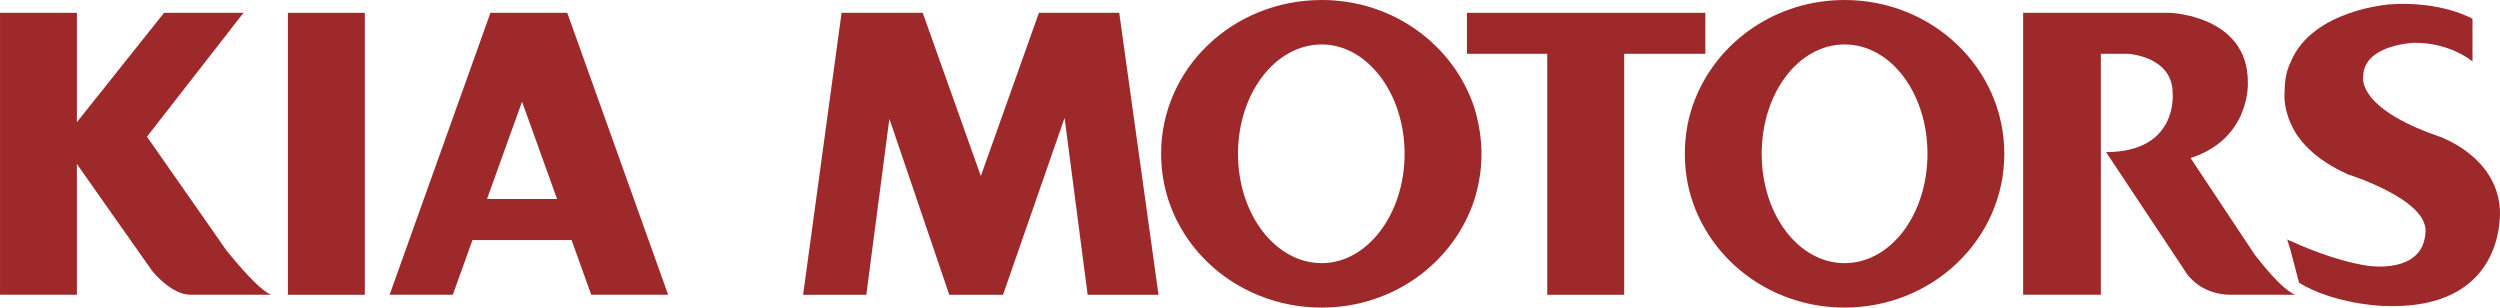
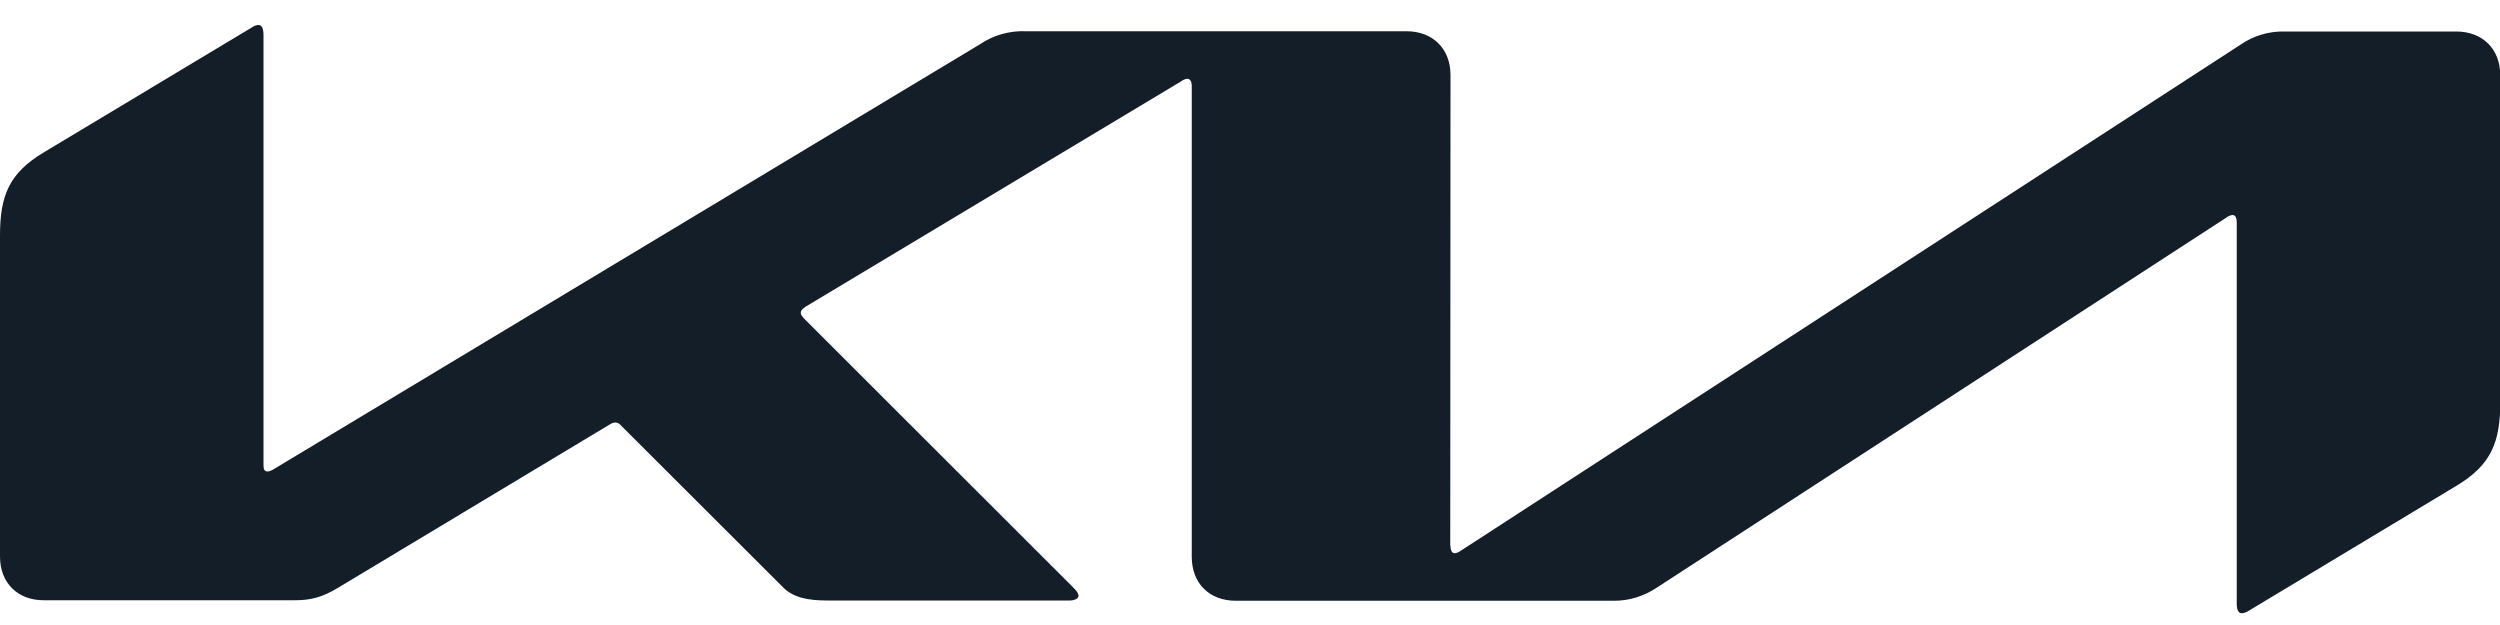
- <svg xmlns="http://www.w3.org/2000/svg" xml:space="preserve" width="1000" height="123.033" style="clip-rule:evenodd;fill-rule:evenodd;image-rendering:optimizeQuality;shape-rendering:geometricPrecision;text-rendering:geometricPrecision" viewBox="0 0 264.583 32.553" id="svg2" version="1.1">
-   <defs id="defs4">
-     <style type="text/css" id="style6">
-     .fil0 {fill:#1F1A17}
-     .fil2 {fill:#605D5C}
-     .fil1 {fill:#9E292B}
-    </style>
-   </defs>
-   <path style="fill:#9e292b;stroke-width:2.538" id="path170" d="M 55.249,21.064 H 51.539 L 55.249,10.762 58.955,21.064 Z m 0,-19.706 H 51.903 L 41.232,31.196 h 6.692 l 2.076,-5.788 h 5.25 5.241 l 2.081,5.788 h 8.14 L 60.034,1.358 Z" class="fil1" />
-   <polygon style="fill:#9e292b" id="polygon172" points="41.853,248.461 44.42,241.085 45.381,248.461 48.338,248.461 46.699,236.702 43.35,236.702 40.927,243.508 38.504,236.702 35.119,236.702 33.515,248.461 36.151,248.461 37.113,241.119 39.61,248.461 " class="fil1" transform="matrix(2.537675,0,0,2.537675,-0.05532132,-599.3161)" />
-   <polygon style="fill:#9e292b" id="polygon174" points="15.236,248.461 15.236,236.702 12.028,236.702 12.028,248.461 " class="fil1" transform="matrix(2.537675,0,0,2.537675,-0.05532132,-599.3161)" />
-   <path style="fill:#9e292b;stroke-width:2.538" id="path176" d="M 23.959,26.495 15.552,14.468 25.77,1.357 H 17.362 L 8.136,12.928 V 1.357 H 0 V 31.195 H 8.136 V 17.36 l 7.958,11.303 c 0,0 1.992,2.532 4.068,2.532 h 8.591 c 0,0 -0.91,0.094 -4.795,-4.7 z" class="fil1" />
-   <path style="fill:#9e292b;stroke-width:2.538" id="path178" d="M 238.621,26.944 231.839,16.728 c 6.422,-2.081 6.061,-8.047 6.061,-8.047 0,-7.047 -8.229,-7.323 -8.229,-7.323 2.5e-4,-2.5e-4 -4.251,0 -6.869,0 l -8.686,-2.5e-4 v 29.838 h 8.227 V 5.694 h 2.897 c 0,0 4.7,0.273 4.7,4.164 0,0 0.631,6.238 -7.05,6.238 l 8.591,12.93 c 0,0 1.444,2.17 4.61,2.17 h 6.328 0.628 c 0,0 -0.27,0 -0.628,-0.27 -0.722,-0.452 -1.902,-1.537 -3.798,-3.981 z" class="fil1" />
-   <path style="fill:#9e292b;stroke-width:2.538" id="path180" d="m 264.571,22.153 c -0.361,-5.785 -6.599,-7.772 -6.599,-7.772 -8.585,-2.986 -7.866,-6.241 -7.866,-6.241 0,-3.436 5.421,-3.615 5.421,-3.615 3.894,0 6.148,1.988 6.148,1.988 l 2.5e-4,-4.525 c 0,0 -3.254,-1.898 -8.678,-1.533 0,-2.6e-4 -8.32,0.542 -10.578,6.146 -0.453,0.904 -0.633,1.993 -0.633,3.163 2.6e-4,0 -0.182,1.45 0.633,3.258 0.718,1.715 2.44,3.797 6.06,5.428 0,0 8.405,2.615 8.225,6.055 -0.175,4.611 -6.147,3.618 -6.147,3.618 -3.526,-0.542 -7.14,-2.169 -8.139,-2.62 -0.269,-0.094 -0.362,-0.182 -0.362,-0.182 l 0.363,1.176 0.901,3.431 c 3.711,2.263 8.774,2.446 8.774,2.446 11.665,0.552 12.473,-7.627 12.488,-9.732 v -0.128 c -0.002,-0.231 -0.013,-0.36 -0.013,-0.36 z" class="fil1" />
-   <path style="fill:#9e292b;stroke-width:2.538" id="path182" d="m 195.221,27.85 c -4.883,0 -8.774,-5.153 -8.774,-11.575 0,-6.415 3.891,-11.571 8.774,-11.571 4.88,0 8.771,5.156 8.771,11.571 0,6.422 -3.891,11.575 -8.77,11.575 z m 0,-27.85 c -7.235,0 -13.383,4.347 -15.824,10.491 -0.72,1.809 -1.082,3.706 -1.082,5.783 2.5e-4,2.087 0.362,3.98 1.082,5.787 2.442,6.156 8.589,10.491 15.824,10.491 9.311,0 16.905,-7.232 16.905,-16.278 C 212.125,7.233 204.531,0 195.221,0 Z" class="fil1" />
-   <polygon style="fill:#9e292b" id="polygon184" points="67.758,248.461 67.758,238.411 70.715,238.411 71.143,238.411 71.143,236.702 70.715,236.702 61.52,236.702 61.201,236.702 61.201,238.411 61.52,238.411 64.55,238.411 64.55,248.461 " class="fil1" transform="matrix(2.537675,0,0,2.537675,-0.05532132,-599.3161)" />
-   <path style="fill:#9e292b;stroke-width:2.538" id="path186" d="m 139.881,27.85 c -4.883,0 -8.86,-5.153 -8.86,-11.575 2.5e-4,-6.415 3.977,-11.571 8.86,-11.571 4.793,0 8.772,5.156 8.772,11.571 0,6.422 -3.979,11.575 -8.772,11.575 z m 0,-27.85 c -9.4,0 -16.998,7.233 -16.998,16.275 0,9.046 7.598,16.278 16.998,16.278 7.594,0 14.017,-4.789 16.181,-11.488 0.459,-1.531 0.729,-3.069 0.729,-4.79 0,-1.627 -0.27,-3.253 -0.729,-4.791 C 153.898,4.791 147.476,0 139.881,0 Z" class="fil1" />
+ <svg xmlns="http://www.w3.org/2000/svg" viewBox="0 0 100 25">
+   <path fill="#131E29" fill-rule="nonzero" stroke="none" d="M58.02 21.83c0 .19.06.3.17.3.09-.01.17-.05.24-.1L89.6 1.8a3 3 0 011.8-.54h6.85c1.05 0 1.76.7 1.76 1.75v13.08c0 1.58-.35 2.5-1.75 3.34l-8.31 5a.57.57 0 01-.28.1c-.1 0-.2-.08-.2-.37V8.9c0-.18-.05-.3-.17-.3a.47.47 0 00-.24.1l-22.78 14.8c-.52.35-1.13.54-1.75.53h-15.1c-1.06 0-1.76-.7-1.76-1.76V3.42c0-.14-.06-.27-.18-.27a.49.49 0 00-.24.1l-15.03 9.02c-.15.1-.19.17-.19.24 0 .06.03.12.13.23L42.9 23.47c.14.14.24.25.24.37 0 .1-.16.18-.35.18h-9.7c-.76 0-1.35-.11-1.76-.52L24.82 17a.28.28 0 00-.2-.1.43.43 0 00-.2.06L13.54 23.5c-.66.4-1.11.51-1.76.51H1.77C.7 24.02 0 23.31 0 22.26V9.43c0-1.59.35-2.5 1.76-3.34l8.36-5.02a.43.43 0 01.22-.07c.13 0 .2.13.2.42V18.6c0 .18.04.26.17.26.09-.01.17-.05.25-.1L39.2 1.77c.54-.37 1.2-.55 1.86-.52h15.2c1.05 0 1.76.7 1.76 1.75l-.01 18.83z" />
</svg>
